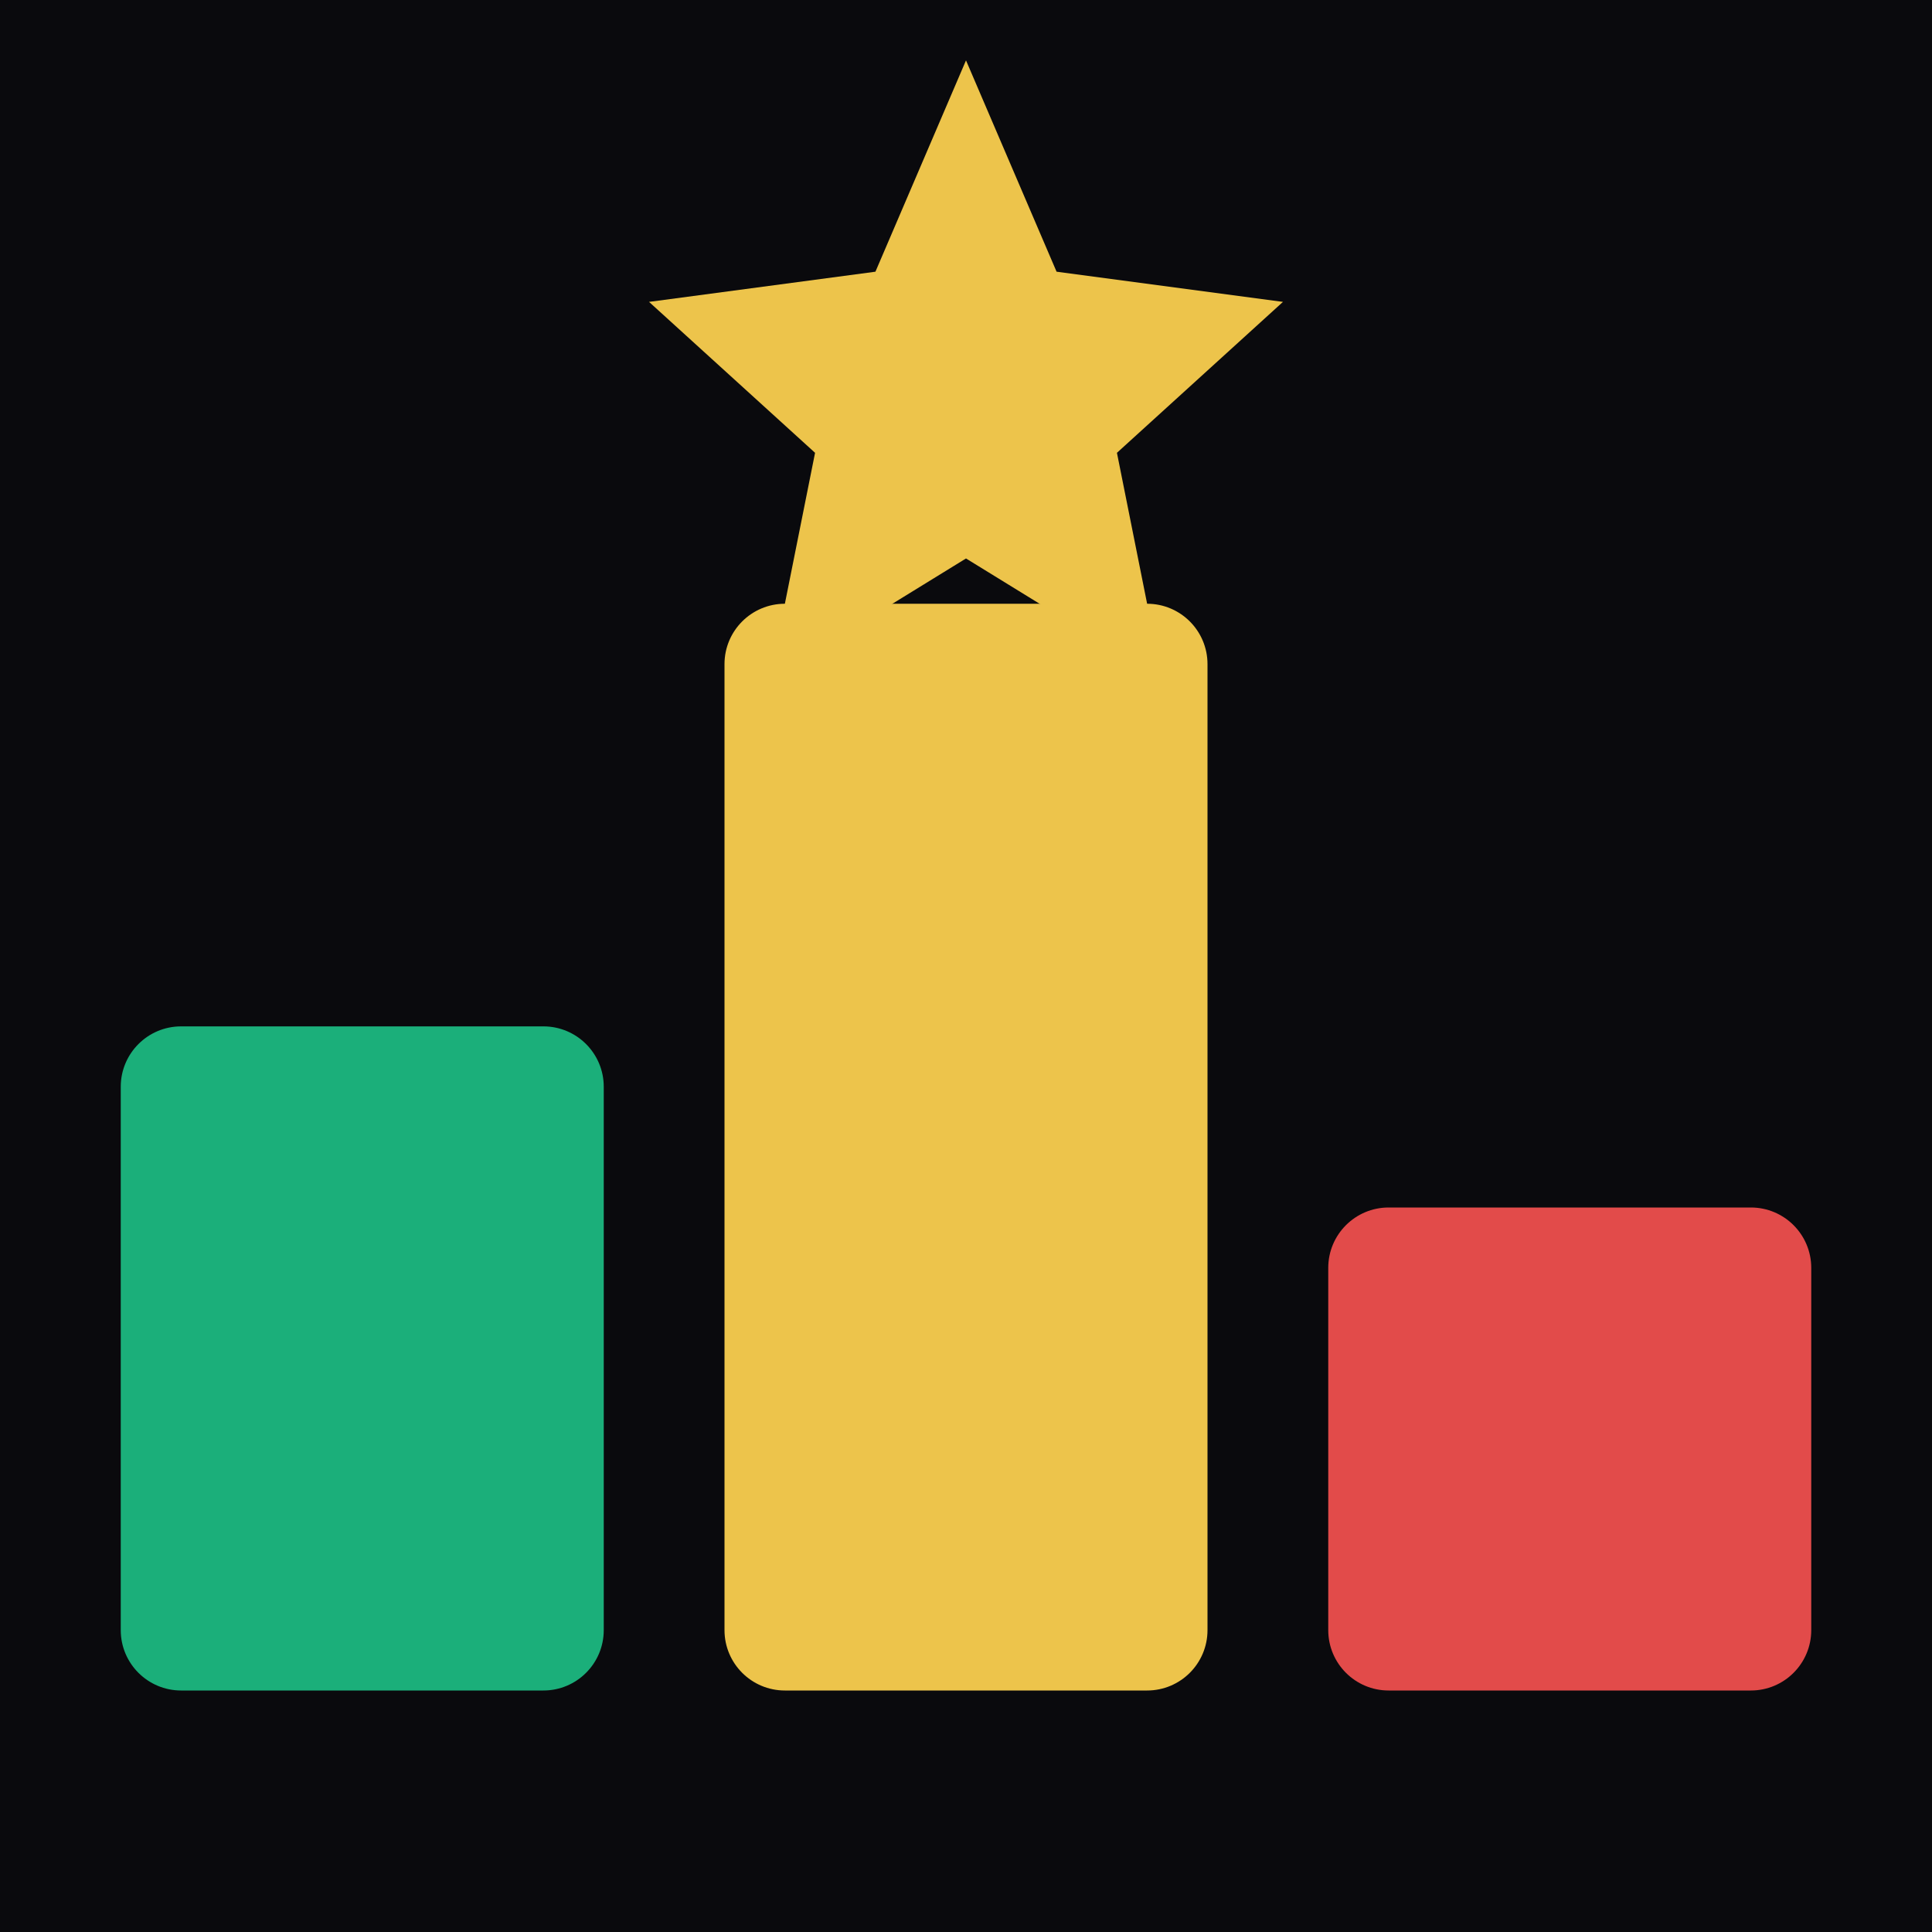
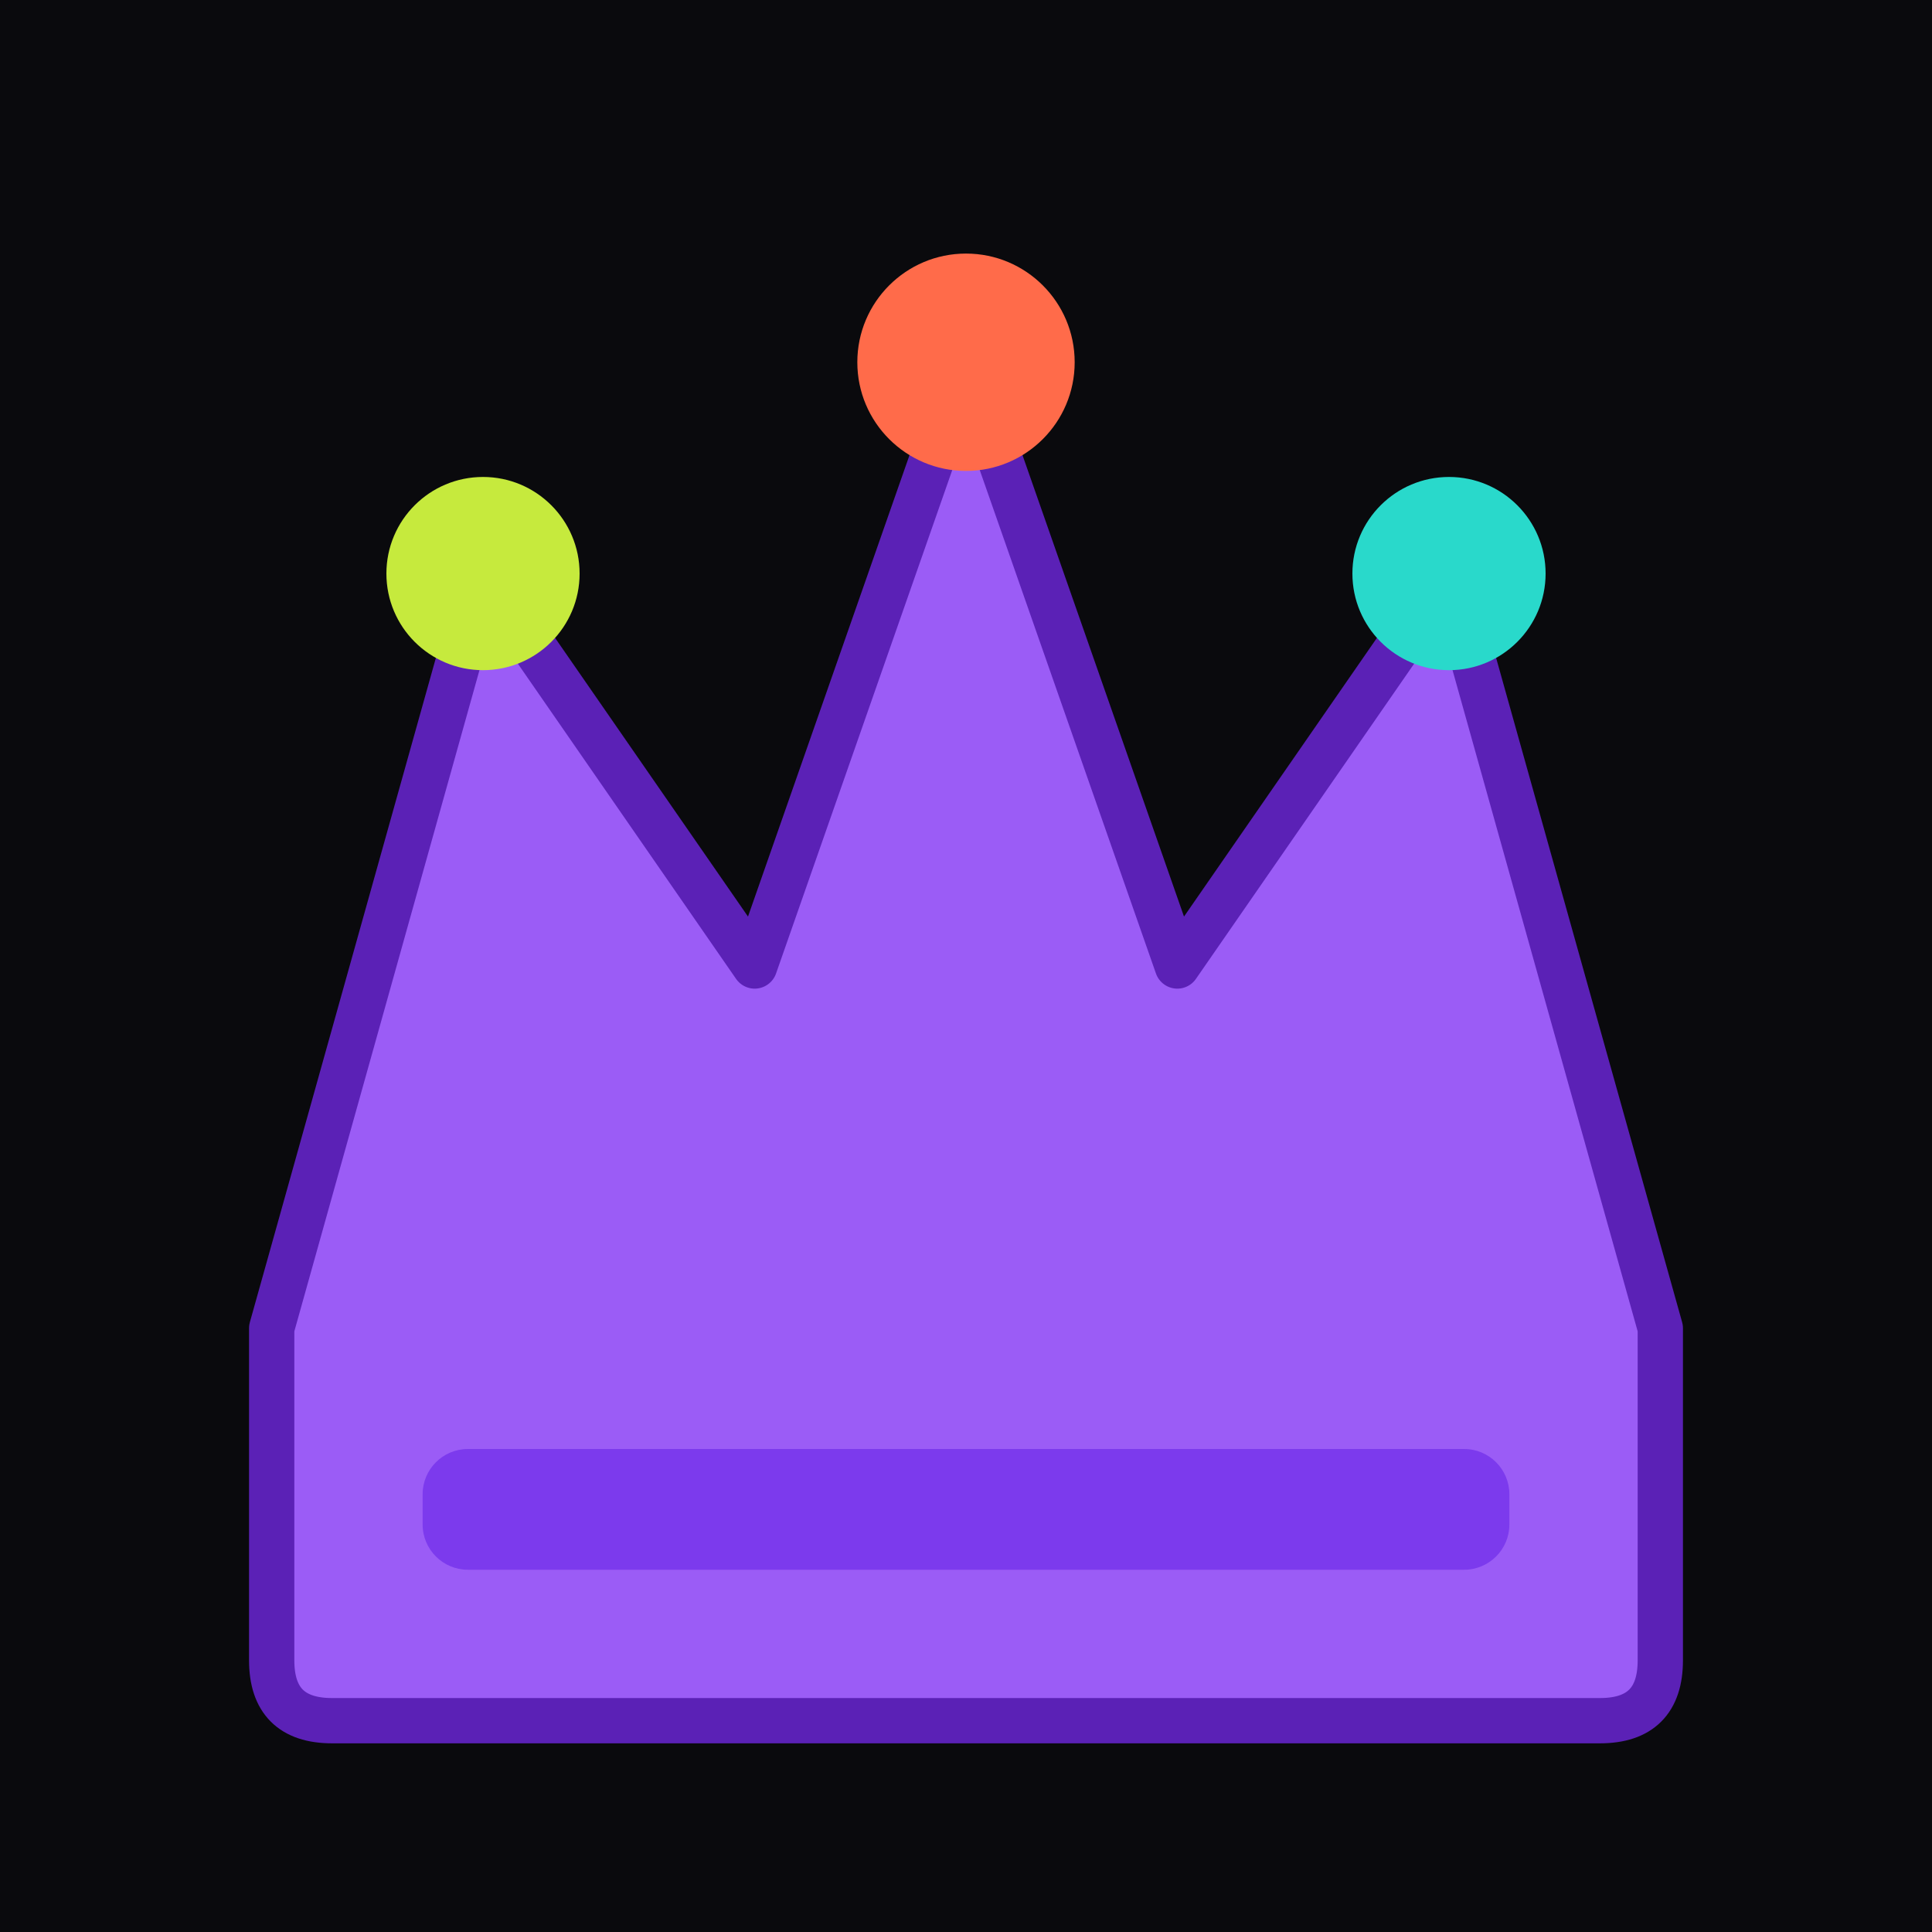
<svg xmlns="http://www.w3.org/2000/svg" viewBox="0 0 64 64">
  <rect width="64" height="64" fill="#0a0a0d" />
-   <rect x="4" y="34" width="16" height="22" rx="2" fill="#1BAF7A" />
-   <rect x="24" y="20" width="16" height="36" rx="2" fill="#EDC44B" />
-   <rect x="44" y="40" width="16" height="16" rx="2" fill="#E24B4A" />
-   <path d="M32 2 L35 9 L42.5 10 L37 15 L38.5 22.5 L32 18.5 L25.5 22.5 L27 15 L21.5 10 L29 9 Z" fill="#EDC44B" />
+   <path d="M9 44 L16 19 L25 32 L32 12 L39 32 L48 19 L55 44 L55 55 Q55 57 53 57 L11 57 Q9 57 9 55 Z" fill="#9B5CF6" stroke="#5B21B6" stroke-width="1.5" stroke-linejoin="round" />
+   <circle cx="16" cy="19" r="3.2" fill="#C6EA3D" />
+   <circle cx="32" cy="12" r="3.6" fill="#FF6B4A" />
+   <circle cx="48" cy="19" r="3.2" fill="#29D9CB" />
+   <rect x="14" y="48" width="36" height="4" rx="1.5" fill="#7C3AED" />
</svg>
